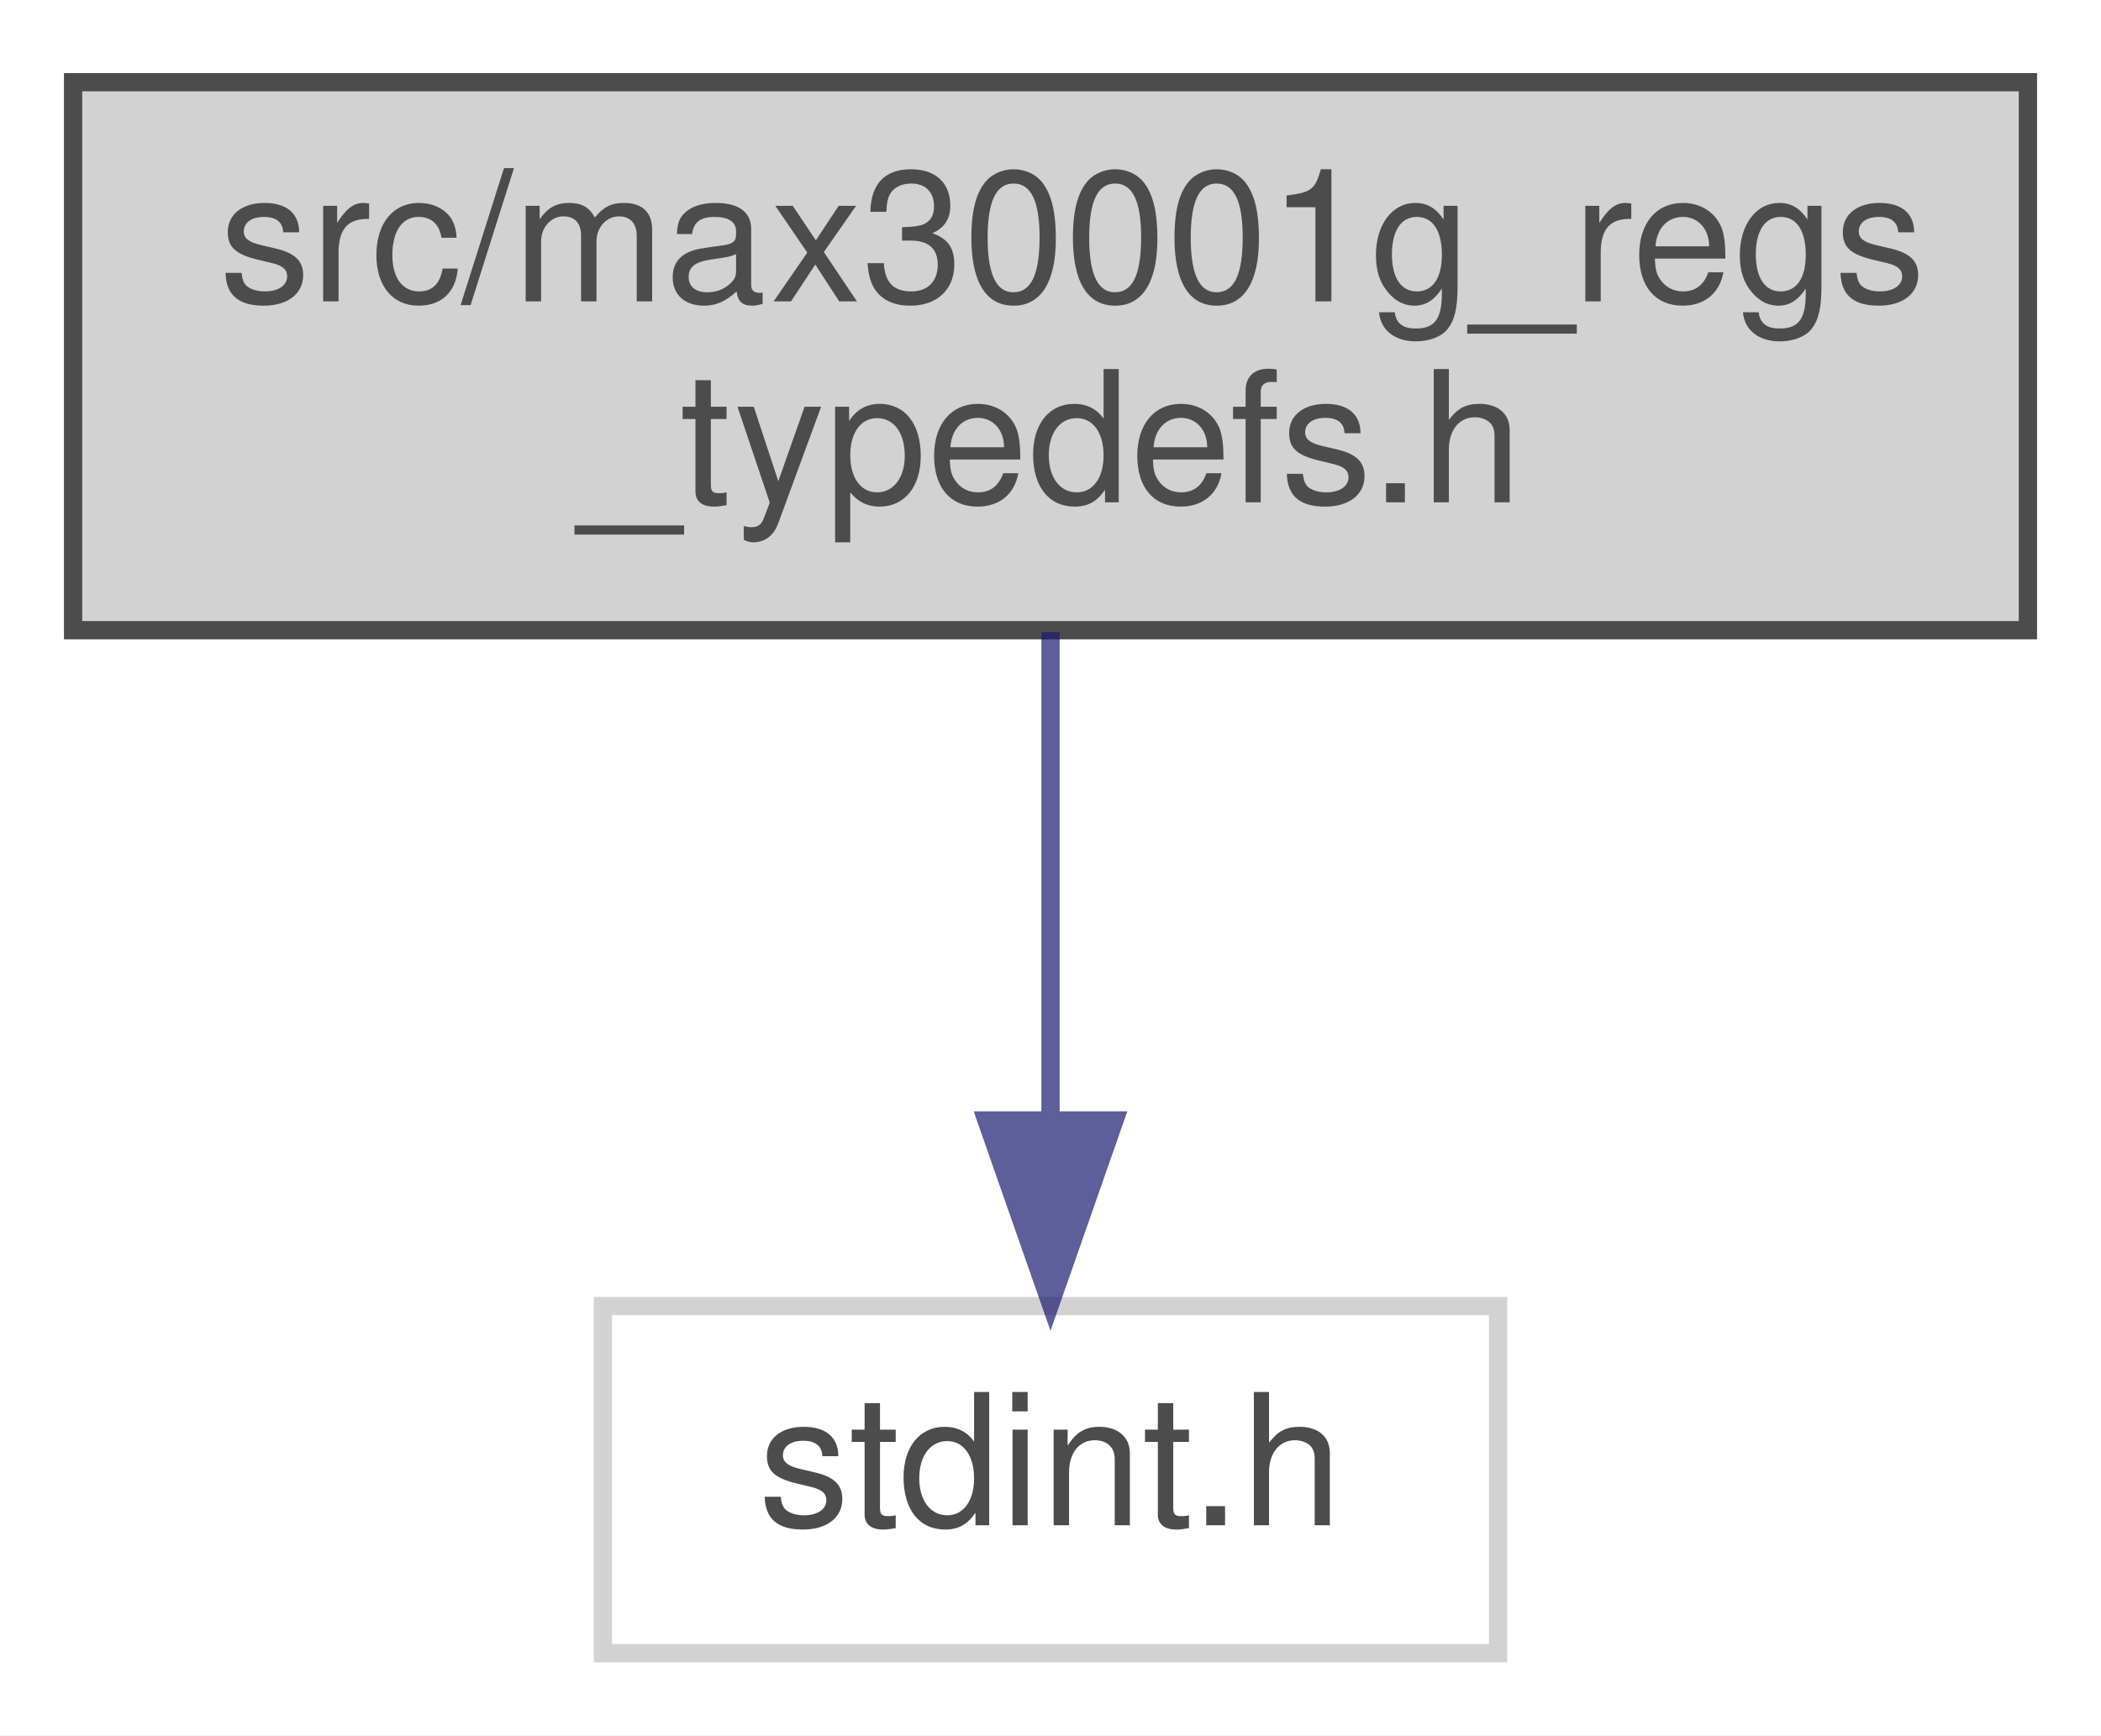
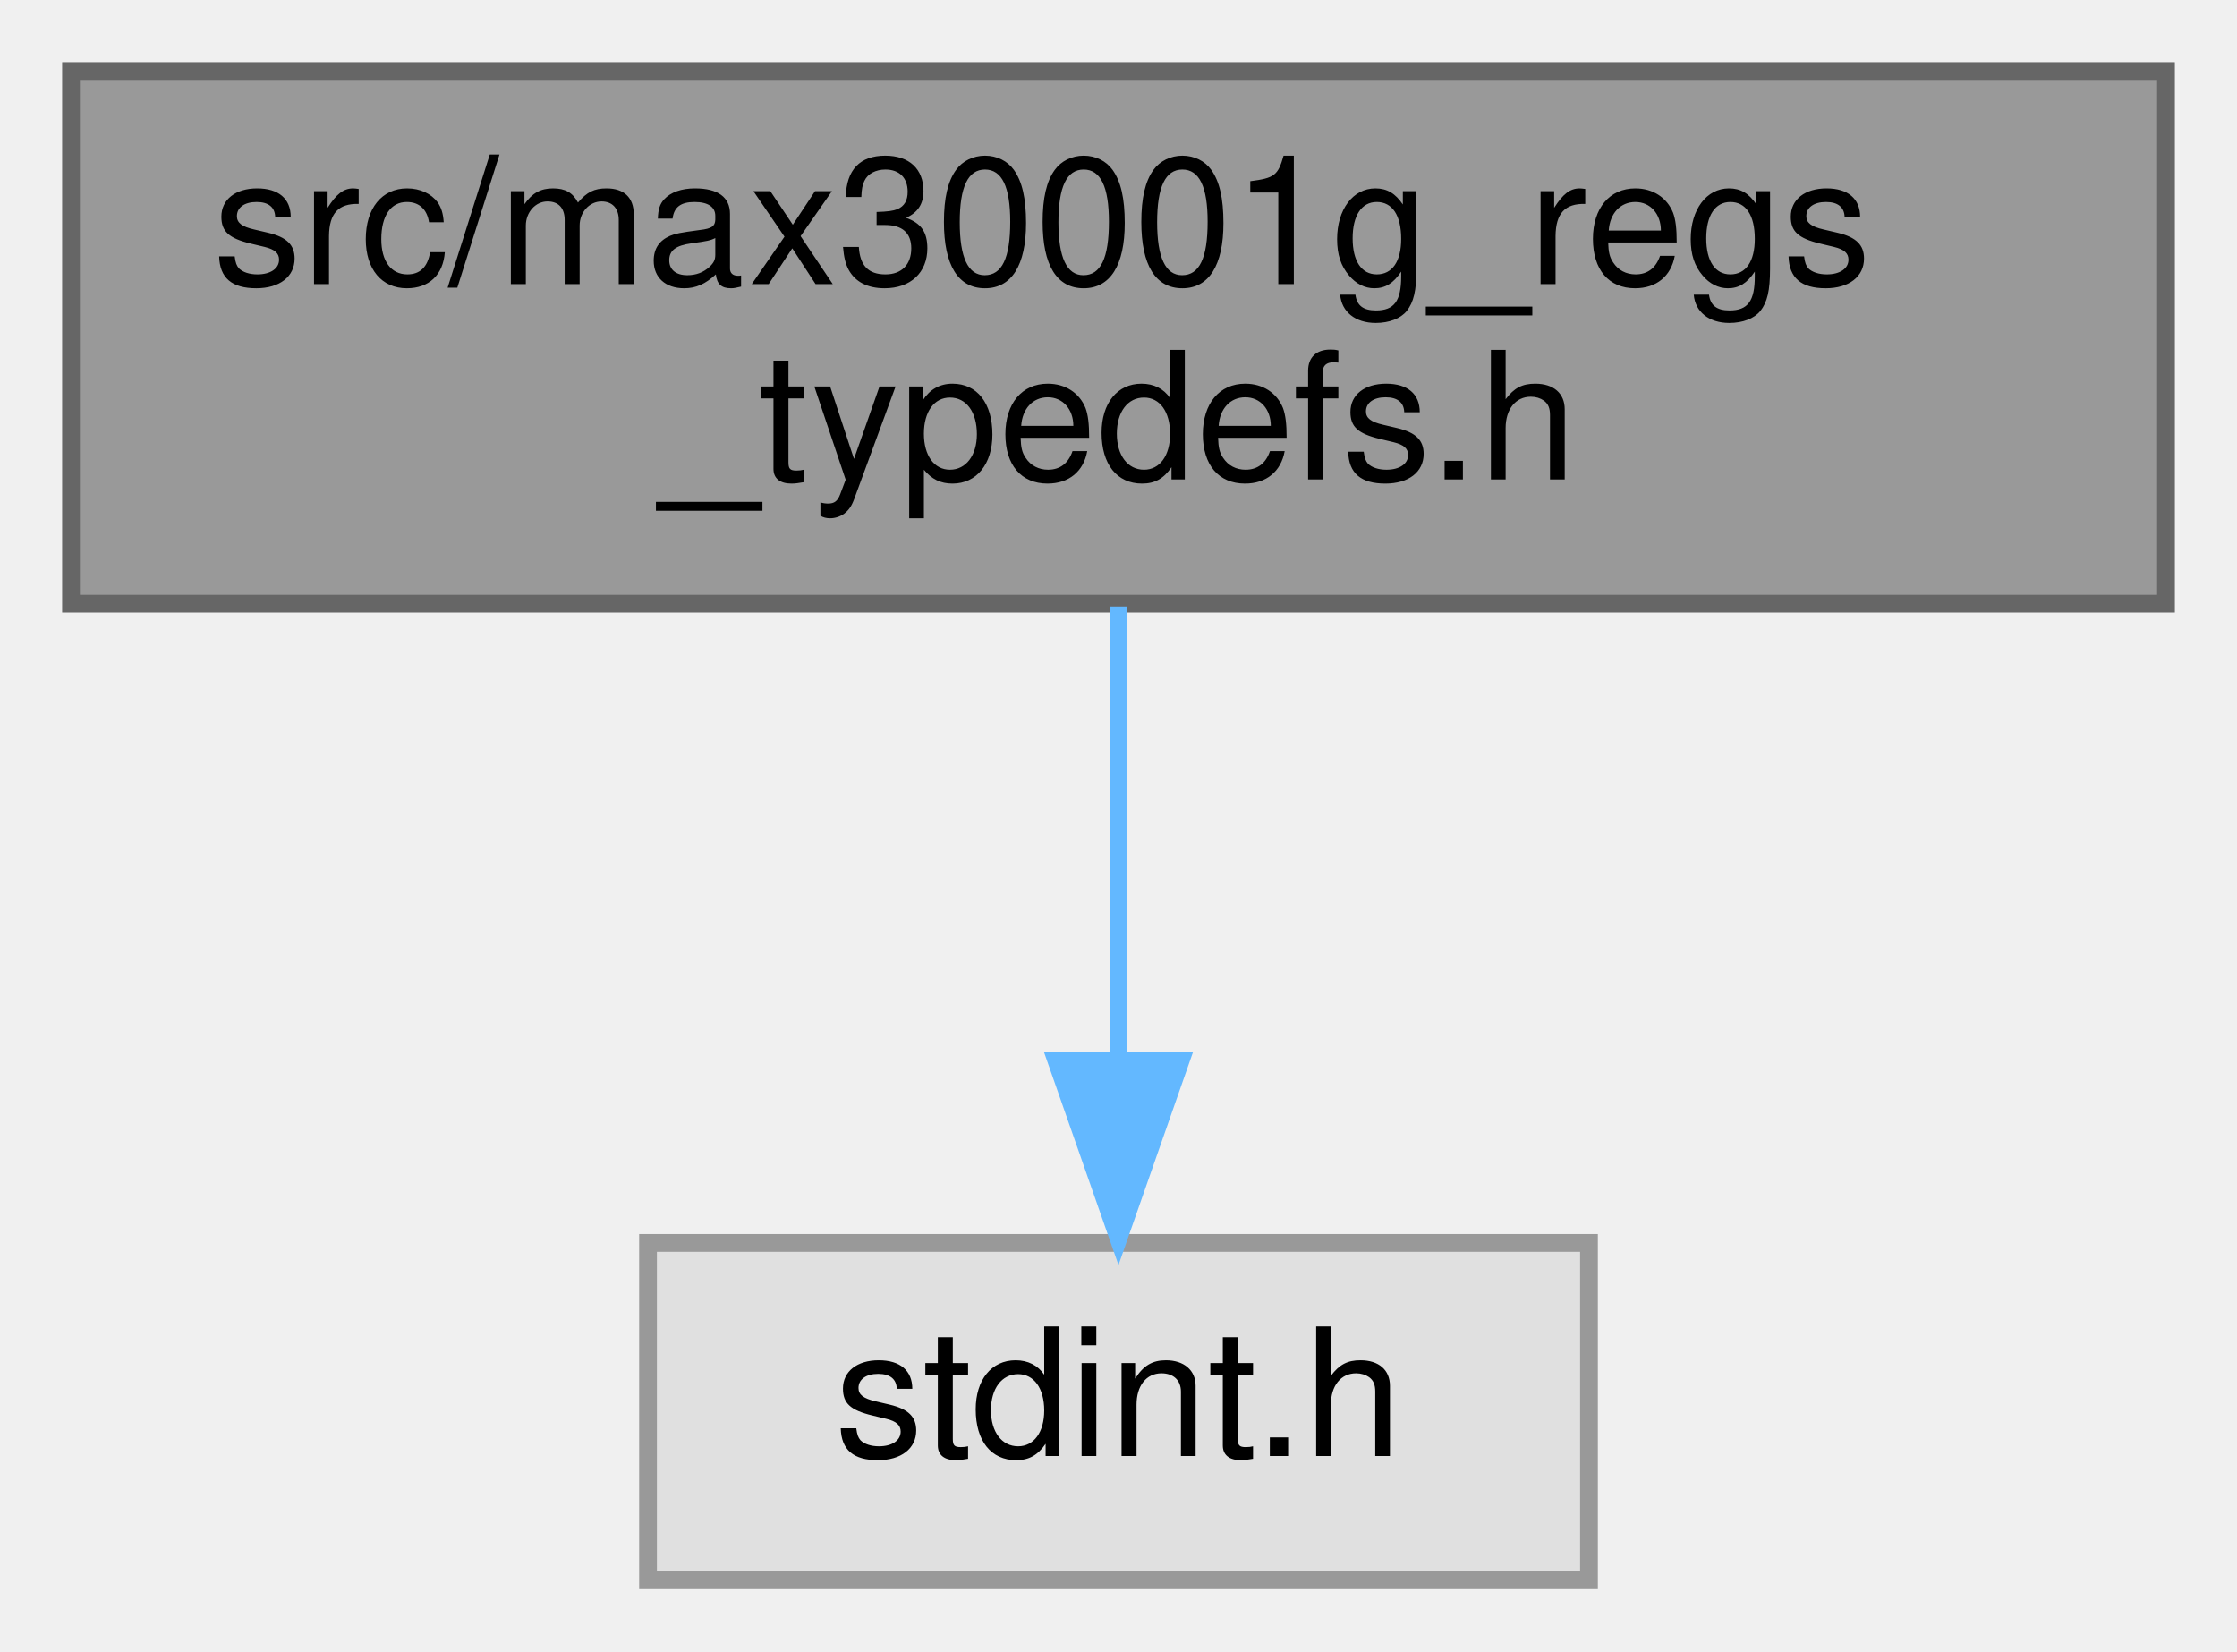
- <svg xmlns="http://www.w3.org/2000/svg" xmlns:xlink="http://www.w3.org/1999/xlink" width="115pt" height="95pt" viewBox="0.00 0.00 115.00 95.00">
-   <svg id="main" version="1.1" xml:space="preserve">
-     <style type="text/css">
- .node, .edge {opacity: 0.7;}
- .node.selected, .edge.selected {opacity: 1;}
- .edge:hover path { stroke: red; }
- .edge:hover polygon { stroke: red; fill: red; }
- </style>
-     <svg id="graph" class="graph">
-       <g id="graph0" class="graph" transform="scale(1 1) rotate(0) translate(4 91)">
-         <polygon fill="white" stroke="transparent" points="-4,4 -4,-91 111,-91 111,4 -4,4" />
-         <g id="node1" class="node">
-           <g id="a_node1">
-             <a xlink:title=" ">
-               <polygon fill="#bfbfbf" stroke="black" points="0,-56.5 0,-86.5 107,-86.5 107,-56.5 0,-56.5" />
-               <text text-anchor="start" x="8" y="-74.5" font-family="Helvetica,sans-Serif" font-size="10.00">src/max30001g_regs</text>
-               <text text-anchor="middle" x="53.5" y="-63.5" font-family="Helvetica,sans-Serif" font-size="10.00">_typedefs.h</text>
-             </a>
-           </g>
-         </g>
-         <g id="node2" class="node">
-           <g id="a_node2">
-             <a xlink:title=" ">
-               <polygon fill="white" stroke="#bfbfbf" points="29,-0.5 29,-19.5 78,-19.5 78,-0.5 29,-0.5" />
-               <text text-anchor="middle" x="53.5" y="-7.5" font-family="Helvetica,sans-Serif" font-size="10.00">stdint.h</text>
-             </a>
-           </g>
-         </g>
-         <g id="edge1" class="edge">
-           <path fill="none" stroke="midnightblue" d="M53.5,-56.4C53.5,-48.47 53.5,-38.46 53.5,-29.86" />
-           <polygon fill="midnightblue" stroke="midnightblue" points="57,-29.66 53.5,-19.66 50,-29.66 57,-29.66" />
-         </g>
+ <svg xmlns="http://www.w3.org/2000/svg" xmlns:xlink="http://www.w3.org/1999/xlink" width="126pt" height="93pt" viewBox="0.00 0.00 126.00 93.00">
+   <g id="graph0" class="graph" transform="scale(1 1) rotate(0) translate(4 89)">
+     <g id="Node000001" class="node">
+       <g id="a_Node000001">
+         <a xlink:title=" ">
+           <polygon fill="#999999" stroke="#666666" points="118,-85 0,-85 0,-55 118,-55 118,-85" />
+           <text text-anchor="start" x="8" y="-73" font-family="Helvetica,sans-Serif" font-size="10.00">src/max30001g_regs</text>
+           <text text-anchor="middle" x="59" y="-62" font-family="Helvetica,sans-Serif" font-size="10.00">_typedefs.h</text>
+         </a>
      </g>
-     </svg>
-   </svg>
-   <style type="text/css">
- 
- [data-mouse-over-selected='false'] { opacity: 0.7; }
- [data-mouse-over-selected='true']  { opacity: 1.0; }
- 
- </style>
+     </g>
+     <g id="Node000002" class="node">
+       <g id="a_Node000002">
+         <a xlink:title=" ">
+           <polygon fill="#e0e0e0" stroke="#999999" points="85.5,-19 32.5,-19 32.5,0 85.5,0 85.5,-19" />
+           <text text-anchor="middle" x="59" y="-7" font-family="Helvetica,sans-Serif" font-size="10.00">stdint.h</text>
+         </a>
+       </g>
+     </g>
+     <g id="edge1_Node000001_Node000002" class="edge">
+       <g id="a_edge1_Node000001_Node000002">
+         <a xlink:title=" ">
+           <path fill="none" stroke="#63b8ff" d="M59,-54.84C59,-47.21 59,-37.7 59,-29.45" />
+           <polygon fill="#63b8ff" stroke="#63b8ff" points="62.5,-29.27 59,-19.27 55.5,-29.27 62.5,-29.27" />
+         </a>
+       </g>
+     </g>
+   </g>
</svg>
